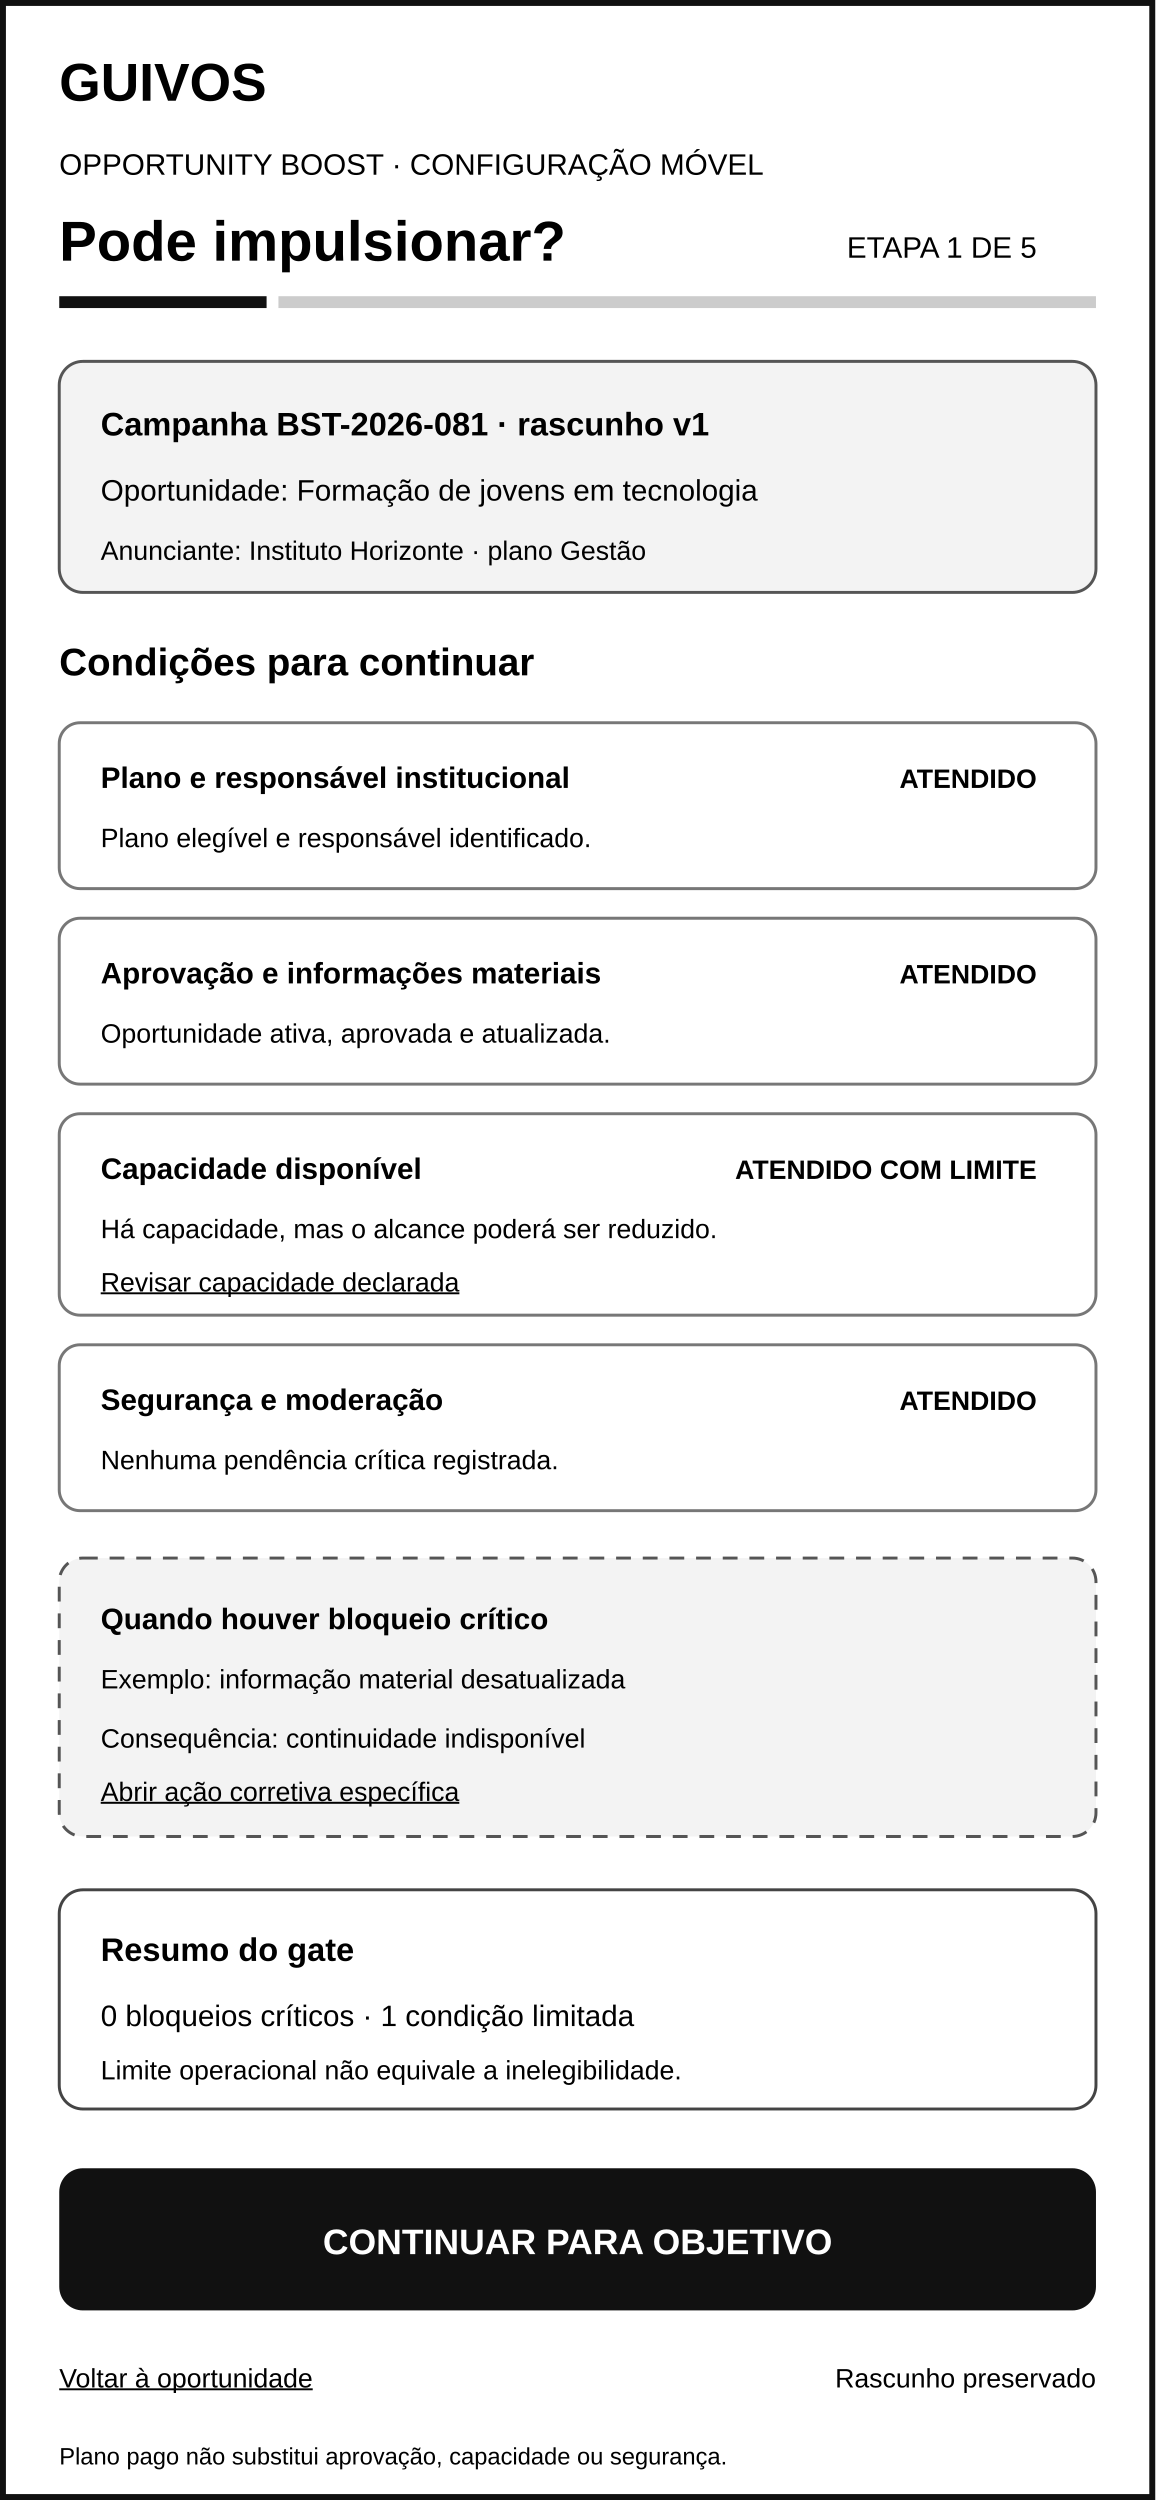
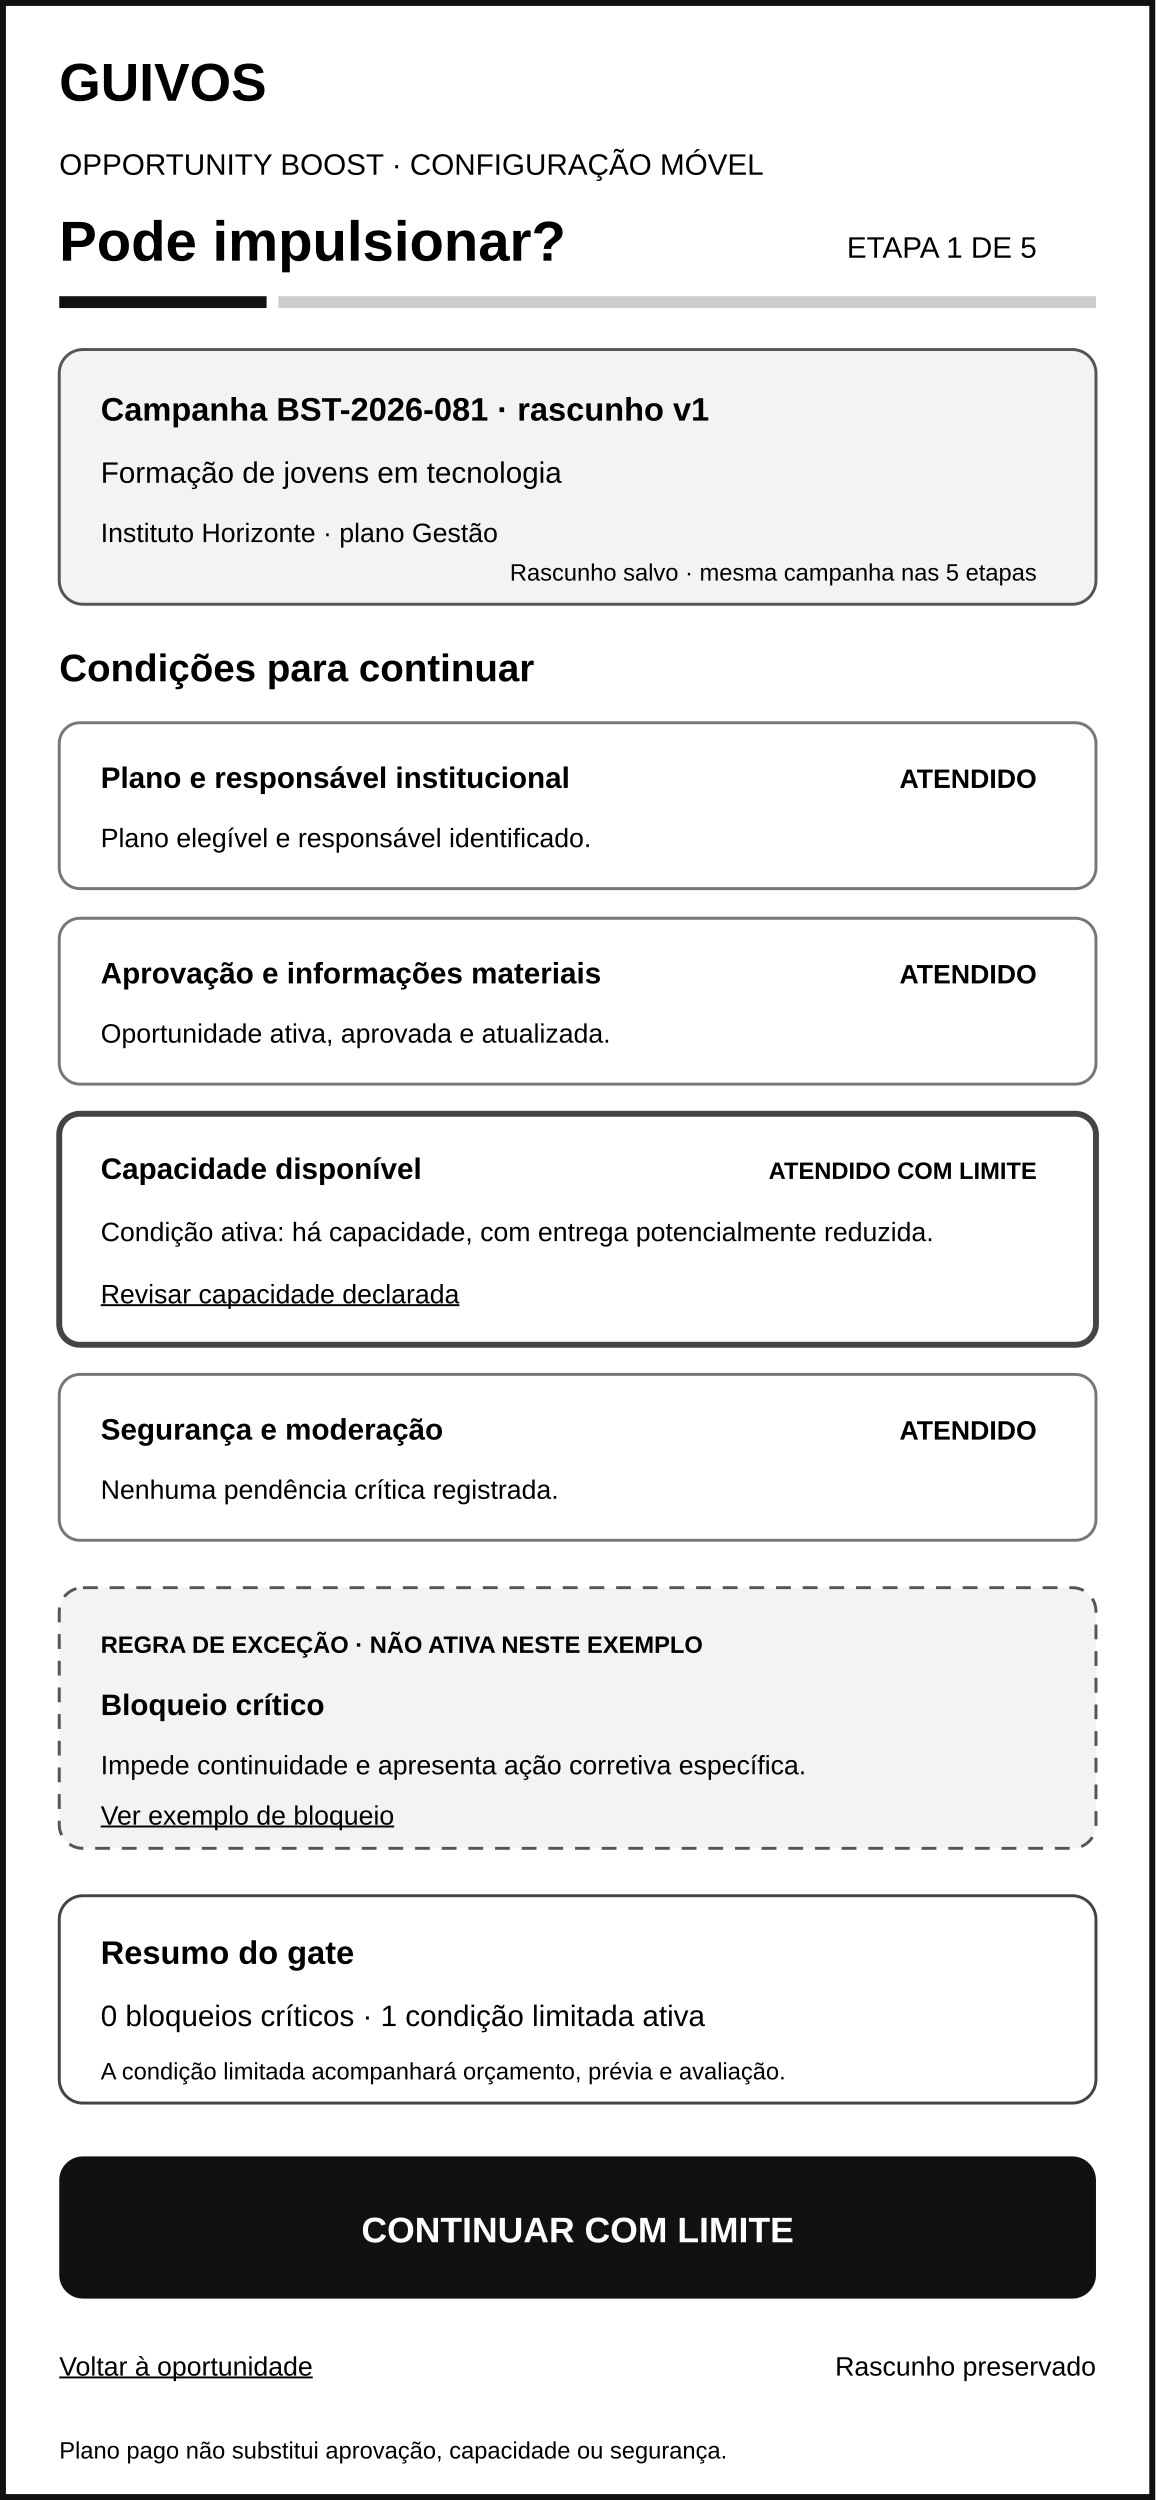
<svg xmlns="http://www.w3.org/2000/svg" width="390" height="844" viewBox="0 0 390 844" role="img" aria-labelledby="title desc">
  <rect width="390" height="844" fill="#ffffff" />
  <rect x="1" y="1" width="388" height="842" fill="none" stroke="#111111" stroke-width="2" />
  <text x="20" y="34" font-family="Arial" font-size="18" font-weight="700">GUIVOS</text>
  <text x="20" y="59" font-family="Arial" font-size="10">OPPORTUNITY BOOST · CONFIGURAÇÃO MÓVEL</text>
  <text x="20" y="88" font-family="Arial" font-size="19" font-weight="700">Pode impulsionar?</text>
  <text x="350" y="87" text-anchor="end" font-family="Arial" font-size="10">ETAPA 1 DE 5</text>
  <line x1="20" y1="102" x2="90" y2="102" stroke="#111111" stroke-width="4" />
  <line x1="94" y1="102" x2="370" y2="102" stroke="#cccccc" stroke-width="4" />
-   <rect x="20" y="122" width="350" height="78" rx="8" fill="#f3f3f3" stroke="#555555" />
-   <text x="34" y="147" font-family="Arial" font-size="11" font-weight="700">Campanha BST-2026-081 · rascunho v1</text>
-   <text x="34" y="169" font-family="Arial" font-size="10">Oportunidade: Formação de jovens em tecnologia</text>
-   <text x="34" y="189" font-family="Arial" font-size="9">Anunciante: Instituto Horizonte · plano Gestão</text>
-   <text x="20" y="228" font-family="Arial" font-size="13" font-weight="700">Condições para continuar</text>
+   <rect x="20" y="118" width="350" height="86" rx="8" fill="#f3f3f3" stroke="#555555" />
+   <text x="34" y="142" font-family="Arial" font-size="11" font-weight="700">Campanha BST-2026-081 · rascunho v1</text>
+   <text x="34" y="163" font-family="Arial" font-size="10">Formação de jovens em tecnologia</text>
+   <text x="34" y="183" font-family="Arial" font-size="9">Instituto Horizonte · plano Gestão</text>
+   <text x="350" y="196" text-anchor="end" font-family="Arial" font-size="8">Rascunho salvo · mesma campanha nas 5 etapas</text>
+   <text x="20" y="230" font-family="Arial" font-size="13" font-weight="700">Condições para continuar</text>
  <rect x="20" y="244" width="350" height="56" rx="7" fill="#ffffff" stroke="#777777" />
  <text x="34" y="266" font-family="Arial" font-size="10" font-weight="700">Plano e responsável institucional</text>
  <text x="350" y="266" text-anchor="end" font-family="Arial" font-size="9" font-weight="700">ATENDIDO</text>
  <text x="34" y="286" font-family="Arial" font-size="9">Plano elegível e responsável identificado.</text>
  <rect x="20" y="310" width="350" height="56" rx="7" fill="#ffffff" stroke="#777777" />
  <text x="34" y="332" font-family="Arial" font-size="10" font-weight="700">Aprovação e informações materiais</text>
  <text x="350" y="332" text-anchor="end" font-family="Arial" font-size="9" font-weight="700">ATENDIDO</text>
  <text x="34" y="352" font-family="Arial" font-size="9">Oportunidade ativa, aprovada e atualizada.</text>
-   <rect x="20" y="376" width="350" height="68" rx="7" fill="#ffffff" stroke="#777777" />
+   <rect x="20" y="376" width="350" height="78" rx="7" fill="#ffffff" stroke="#444444" stroke-width="2" />
  <text x="34" y="398" font-family="Arial" font-size="10" font-weight="700">Capacidade disponível</text>
-   <text x="350" y="398" text-anchor="end" font-family="Arial" font-size="9" font-weight="700">ATENDIDO COM LIMITE</text>
-   <text x="34" y="418" font-family="Arial" font-size="9">Há capacidade, mas o alcance poderá ser reduzido.</text>
-   <text x="34" y="436" font-family="Arial" font-size="9" text-decoration="underline">Revisar capacidade declarada</text>
-   <rect x="20" y="454" width="350" height="56" rx="7" fill="#ffffff" stroke="#777777" />
-   <text x="34" y="476" font-family="Arial" font-size="10" font-weight="700">Segurança e moderação</text>
-   <text x="350" y="476" text-anchor="end" font-family="Arial" font-size="9" font-weight="700">ATENDIDO</text>
-   <text x="34" y="496" font-family="Arial" font-size="9">Nenhuma pendência crítica registrada.</text>
-   <rect x="20" y="526" width="350" height="94" rx="8" fill="#f3f3f3" stroke="#555555" stroke-dasharray="5 4" />
-   <text x="34" y="550" font-family="Arial" font-size="10" font-weight="700">Quando houver bloqueio crítico</text>
-   <text x="34" y="570" font-family="Arial" font-size="9">Exemplo: informação material desatualizada</text>
-   <text x="34" y="590" font-family="Arial" font-size="9">Consequência: continuidade indisponível</text>
-   <text x="34" y="608" font-family="Arial" font-size="9" text-decoration="underline">Abrir ação corretiva específica</text>
-   <rect x="20" y="638" width="350" height="74" rx="8" fill="#ffffff" stroke="#444444" />
-   <text x="34" y="662" font-family="Arial" font-size="11" font-weight="700">Resumo do gate</text>
-   <text x="34" y="684" font-family="Arial" font-size="10">0 bloqueios críticos · 1 condição limitada</text>
-   <text x="34" y="702" font-family="Arial" font-size="9">Limite operacional não equivale a inelegibilidade.</text>
-   <rect x="20" y="732" width="350" height="48" rx="8" fill="#111111" />
-   <text x="195" y="761" text-anchor="middle" font-family="Arial" font-size="12" font-weight="700" fill="#ffffff">CONTINUAR PARA OBJETIVO</text>
-   <text x="20" y="806" font-family="Arial" font-size="9" text-decoration="underline">Voltar à oportunidade</text>
-   <text x="370" y="806" text-anchor="end" font-family="Arial" font-size="9">Rascunho preservado</text>
-   <text x="20" y="832" font-family="Arial" font-size="8">Plano pago não substitui aprovação, capacidade ou segurança.</text>
+   <text x="350" y="398" text-anchor="end" font-family="Arial" font-size="8" font-weight="700">ATENDIDO COM LIMITE</text>
+   <text x="34" y="419" font-family="Arial" font-size="9">Condição ativa: há capacidade, com entrega potencialmente reduzida.</text>
+   <text x="34" y="440" font-family="Arial" font-size="9" text-decoration="underline">Revisar capacidade declarada</text>
+   <rect x="20" y="464" width="350" height="56" rx="7" fill="#ffffff" stroke="#777777" />
+   <text x="34" y="486" font-family="Arial" font-size="10" font-weight="700">Segurança e moderação</text>
+   <text x="350" y="486" text-anchor="end" font-family="Arial" font-size="9" font-weight="700">ATENDIDO</text>
+   <text x="34" y="506" font-family="Arial" font-size="9">Nenhuma pendência crítica registrada.</text>
+   <rect x="20" y="536" width="350" height="88" rx="8" fill="#f3f3f3" stroke="#555555" stroke-dasharray="5 4" />
+   <text x="34" y="558" font-family="Arial" font-size="8" font-weight="700">REGRA DE EXCEÇÃO · NÃO ATIVA NESTE EXEMPLO</text>
+   <text x="34" y="579" font-family="Arial" font-size="10" font-weight="700">Bloqueio crítico</text>
+   <text x="34" y="599" font-family="Arial" font-size="9">Impede continuidade e apresenta ação corretiva específica.</text>
+   <text x="34" y="616" font-family="Arial" font-size="9" text-decoration="underline">Ver exemplo de bloqueio</text>
+   <rect x="20" y="640" width="350" height="70" rx="8" fill="#ffffff" stroke="#444444" />
+   <text x="34" y="663" font-family="Arial" font-size="11" font-weight="700">Resumo do gate</text>
+   <text x="34" y="684" font-family="Arial" font-size="10">0 bloqueios críticos · 1 condição limitada ativa</text>
+   <text x="34" y="702" font-family="Arial" font-size="8">A condição limitada acompanhará orçamento, prévia e avaliação.</text>
+   <rect x="20" y="728" width="350" height="48" rx="8" fill="#111111" />
+   <text x="195" y="757" text-anchor="middle" font-family="Arial" font-size="12" font-weight="700" fill="#ffffff">CONTINUAR COM LIMITE</text>
+   <text x="20" y="802" font-family="Arial" font-size="9" text-decoration="underline">Voltar à oportunidade</text>
+   <text x="370" y="802" text-anchor="end" font-family="Arial" font-size="9">Rascunho preservado</text>
+   <text x="20" y="830" font-family="Arial" font-size="8">Plano pago não substitui aprovação, capacidade ou segurança.</text>
</svg>
